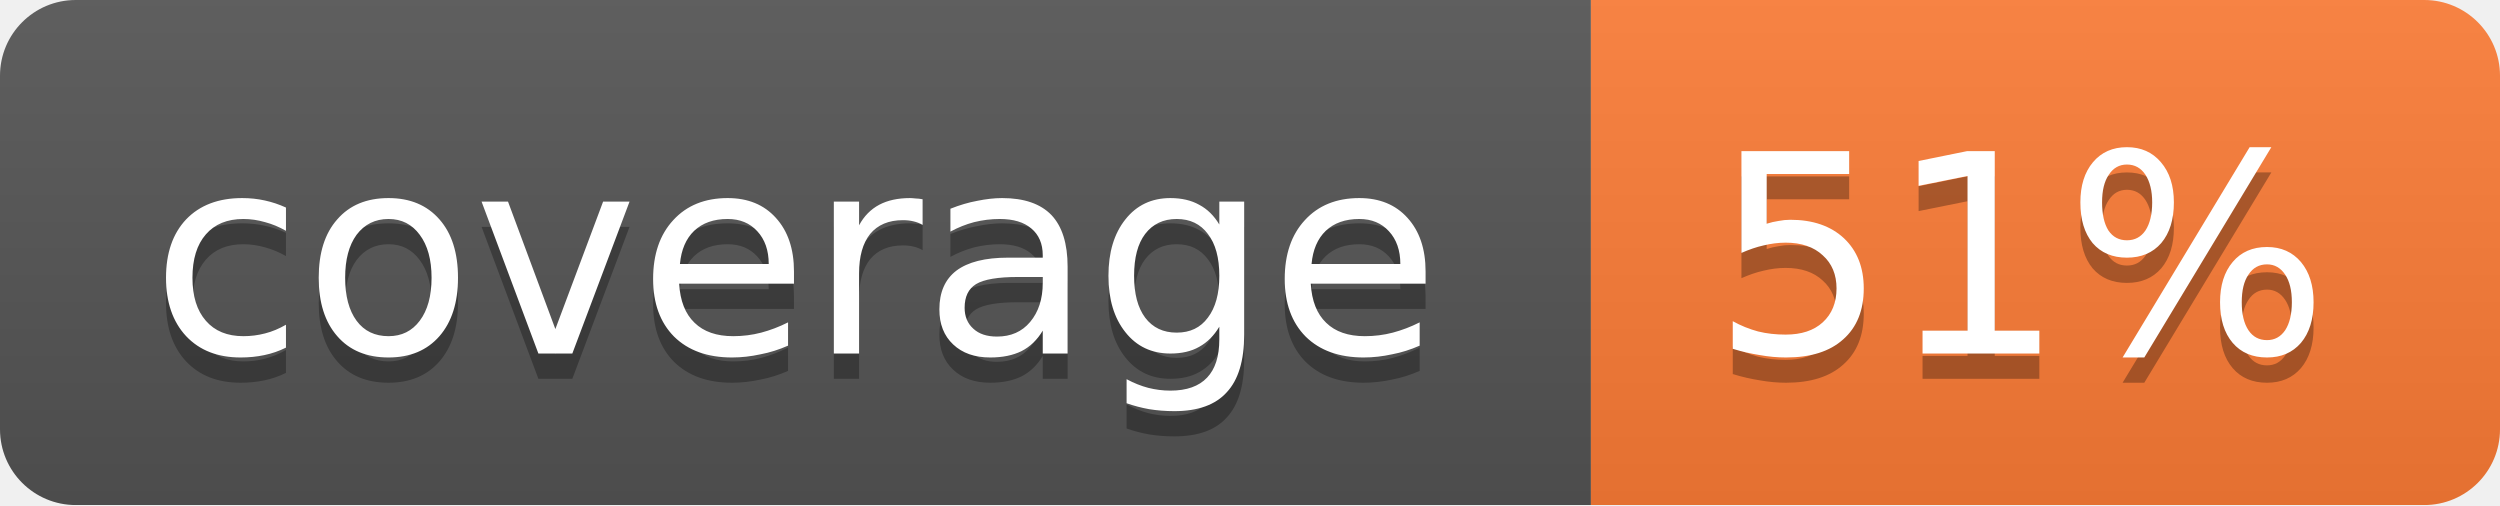
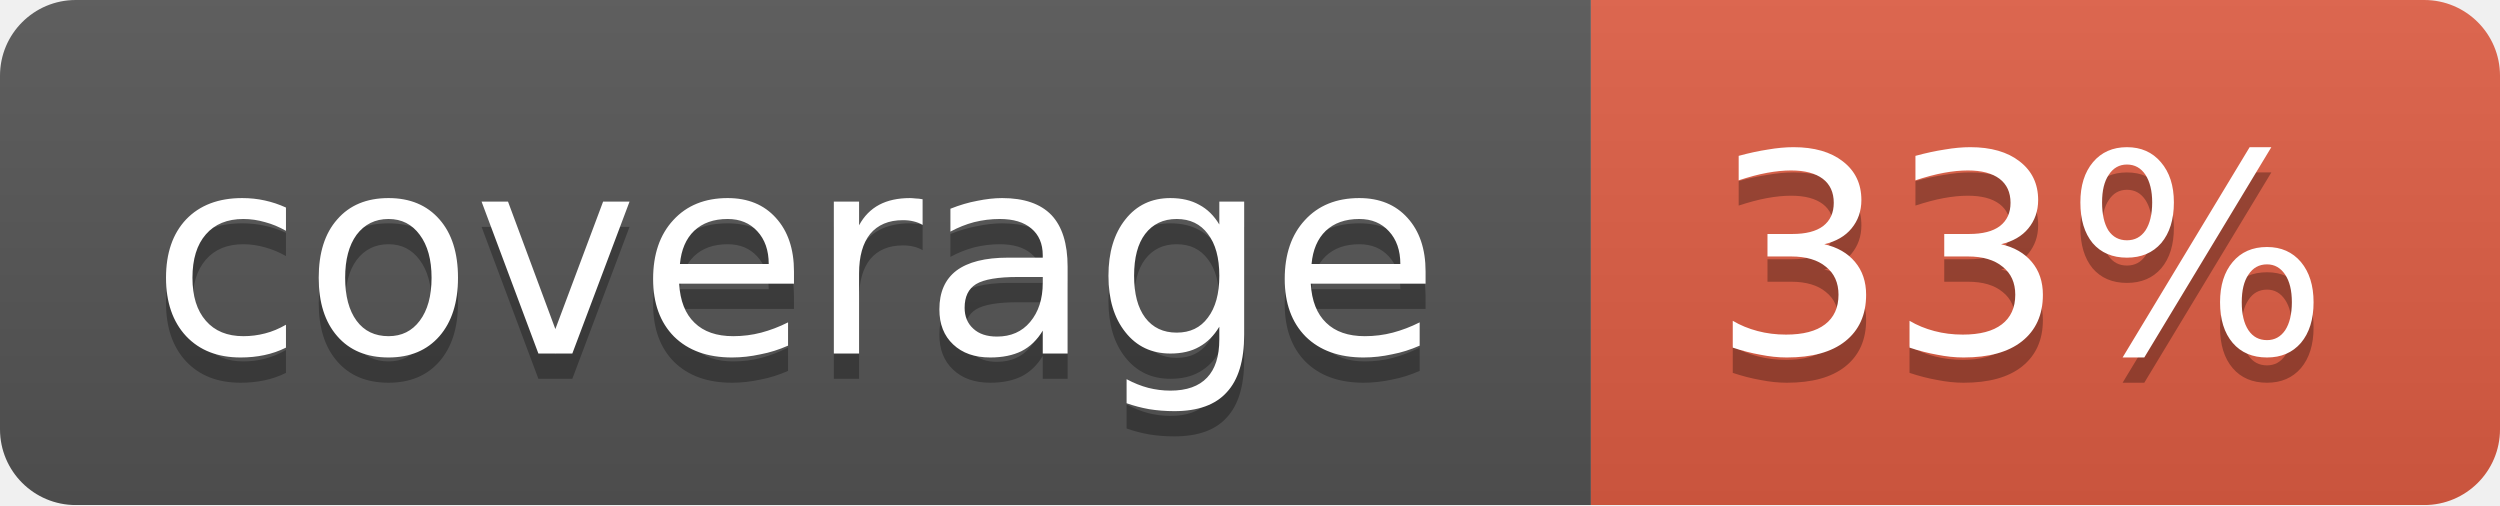
<svg xmlns="http://www.w3.org/2000/svg" width="99" height="20">
  <linearGradient id="b" x2="0" y2="100%">
    <stop offset="0" stop-color="#bbb" stop-opacity=".1" />
    <stop offset="1" stop-opacity=".1" />
  </linearGradient>
  <mask id="a">
    <rect width="99" height="20" rx="3" fill="#fff" />
  </mask>
  <g mask="url(#a)">
    <path fill="#555" d="M0 0h63v20H0z" />
-     <path fill="#fe7d37" d="M63 0h36v20H63z" />
+     <path fill="#e05d44" d="M63 0h36v20H63z" />
    <path fill="url(#b)" d="M0 0h99v20H0z" />
  </g>
  <g fill="#fff" text-anchor="middle" font-family="DejaVu Sans,Verdana,Geneva,sans-serif" font-size="11">
    <text x="31.5" y="15" fill="#010101" fill-opacity=".3">coverage</text>
    <text x="31.5" y="14">coverage</text>
-     <text x="80" y="15" fill="#010101" fill-opacity=".3">51%</text>
-     <text x="80" y="14">51%</text>
+     <text x="80" y="15" fill="#010101" fill-opacity=".3">33%</text>
+     <text x="80" y="14">33%</text>
  </g>
</svg>
